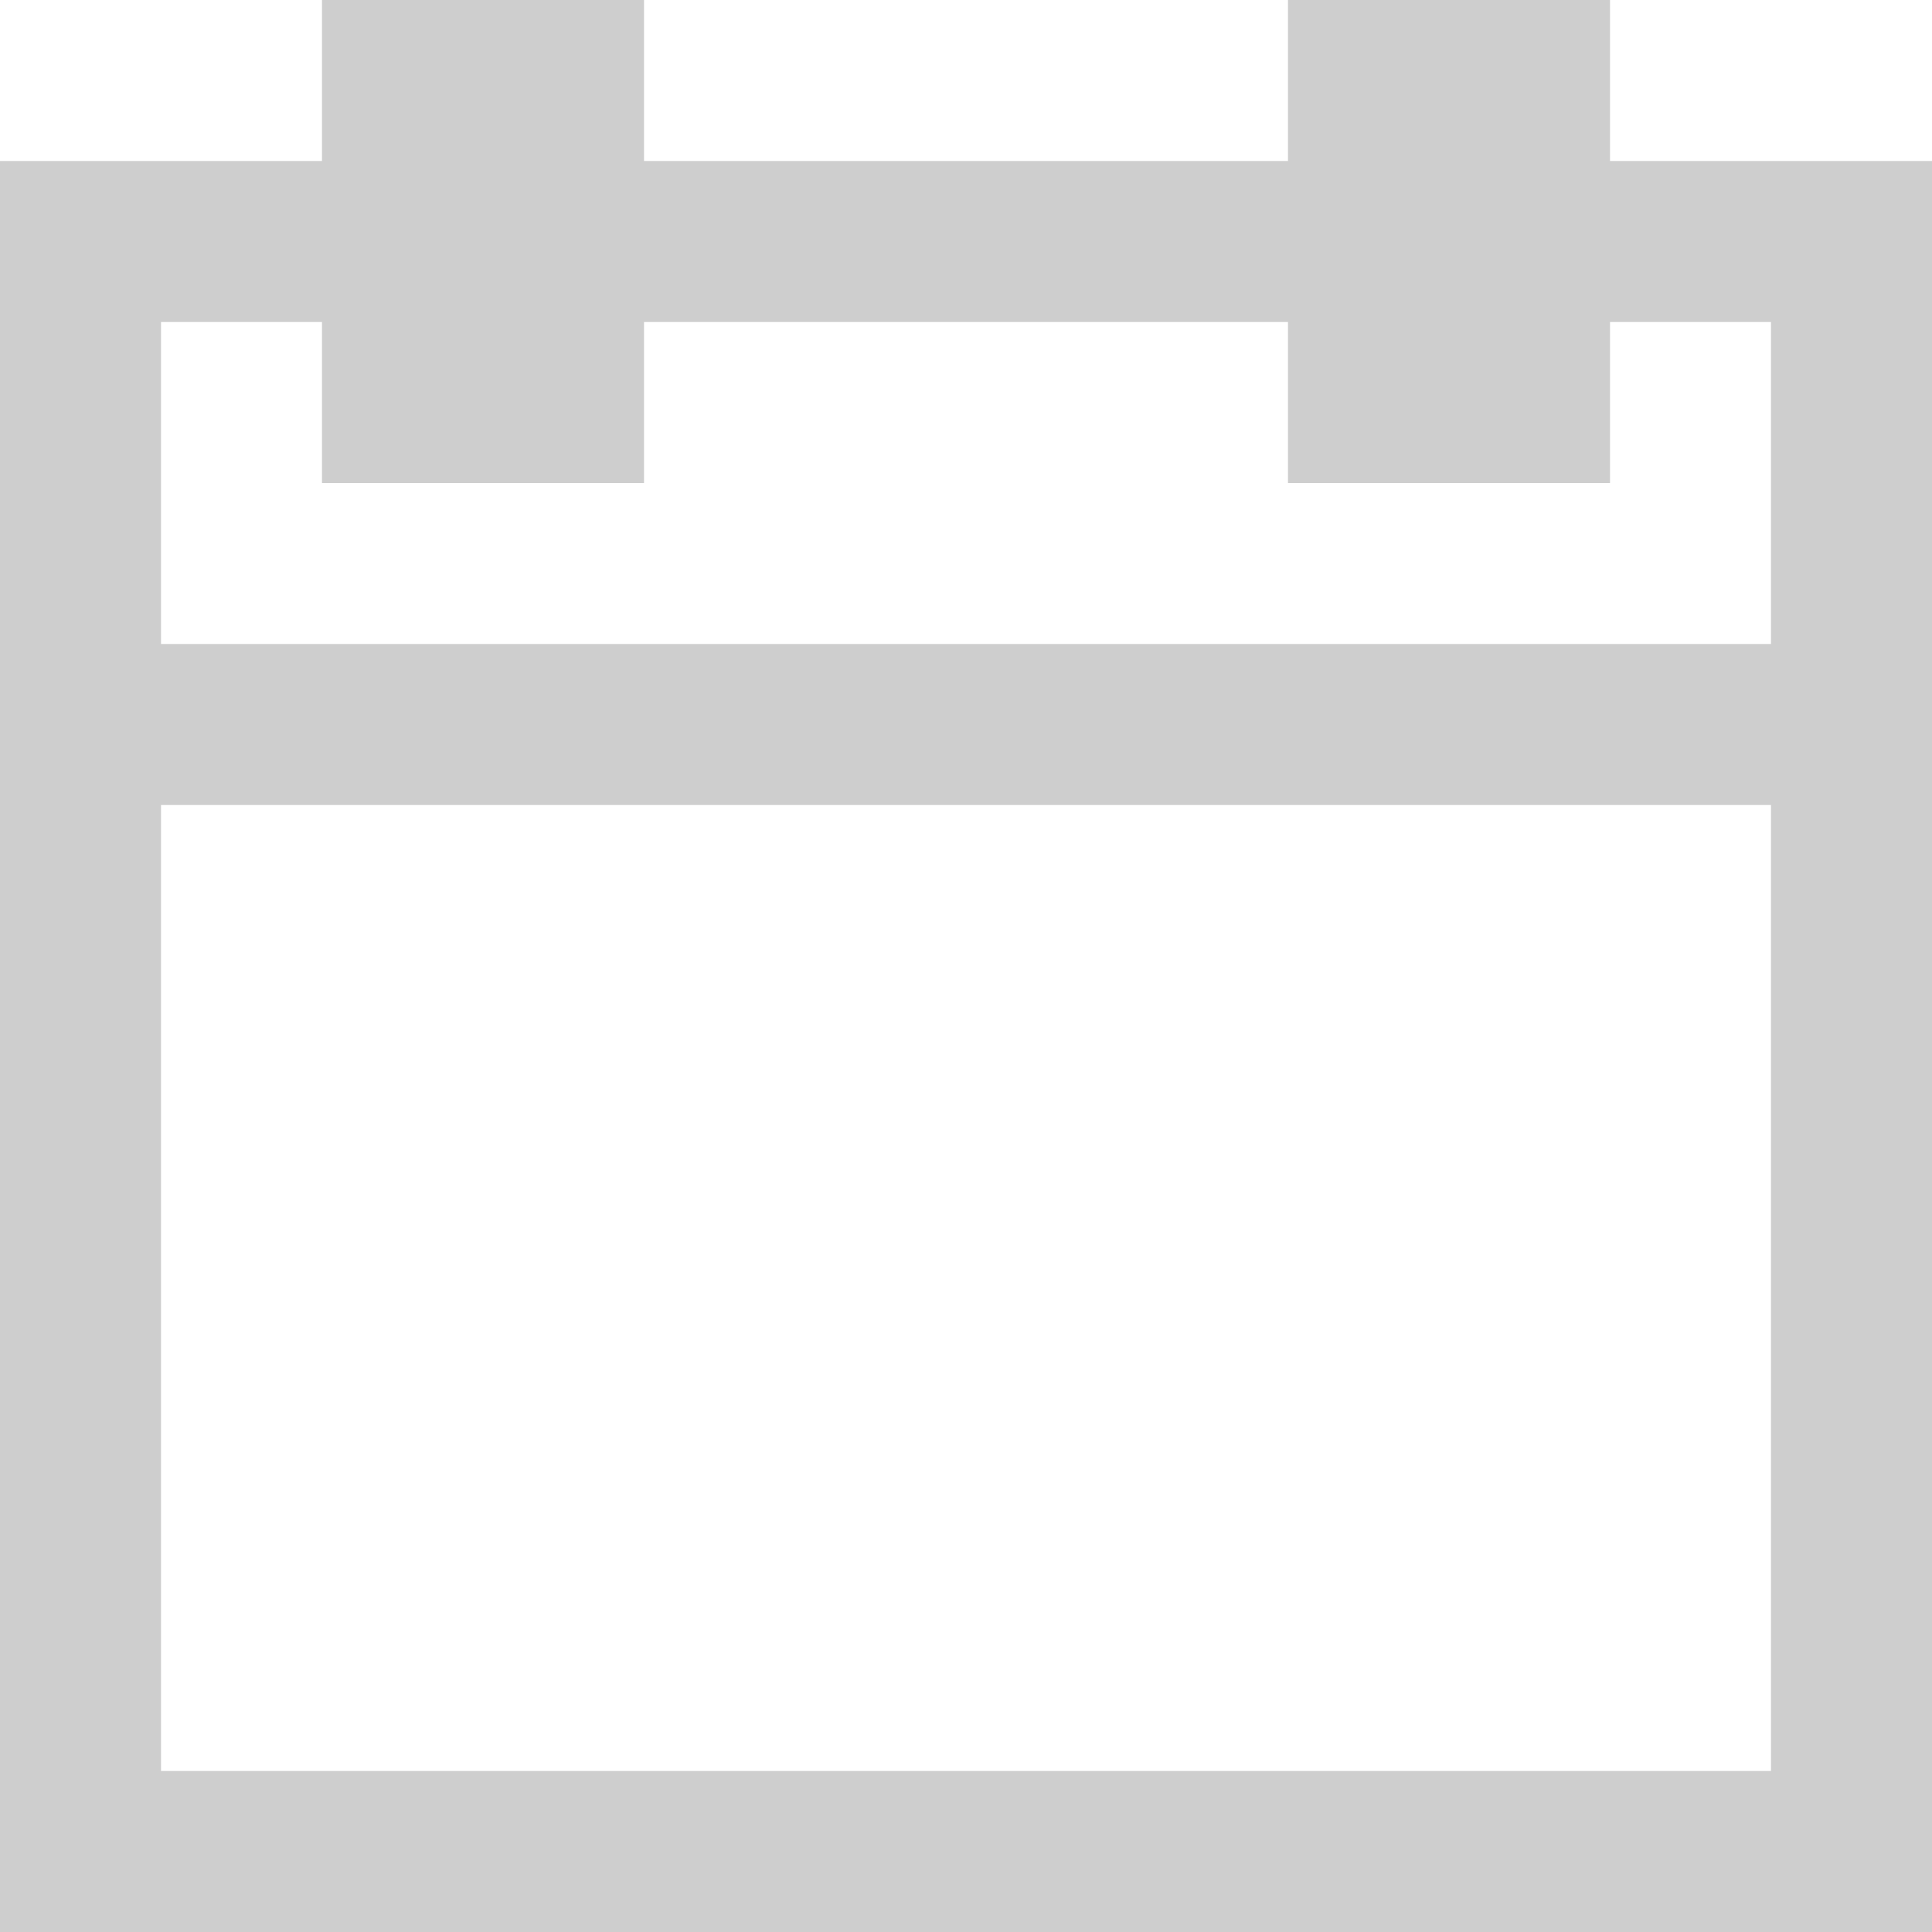
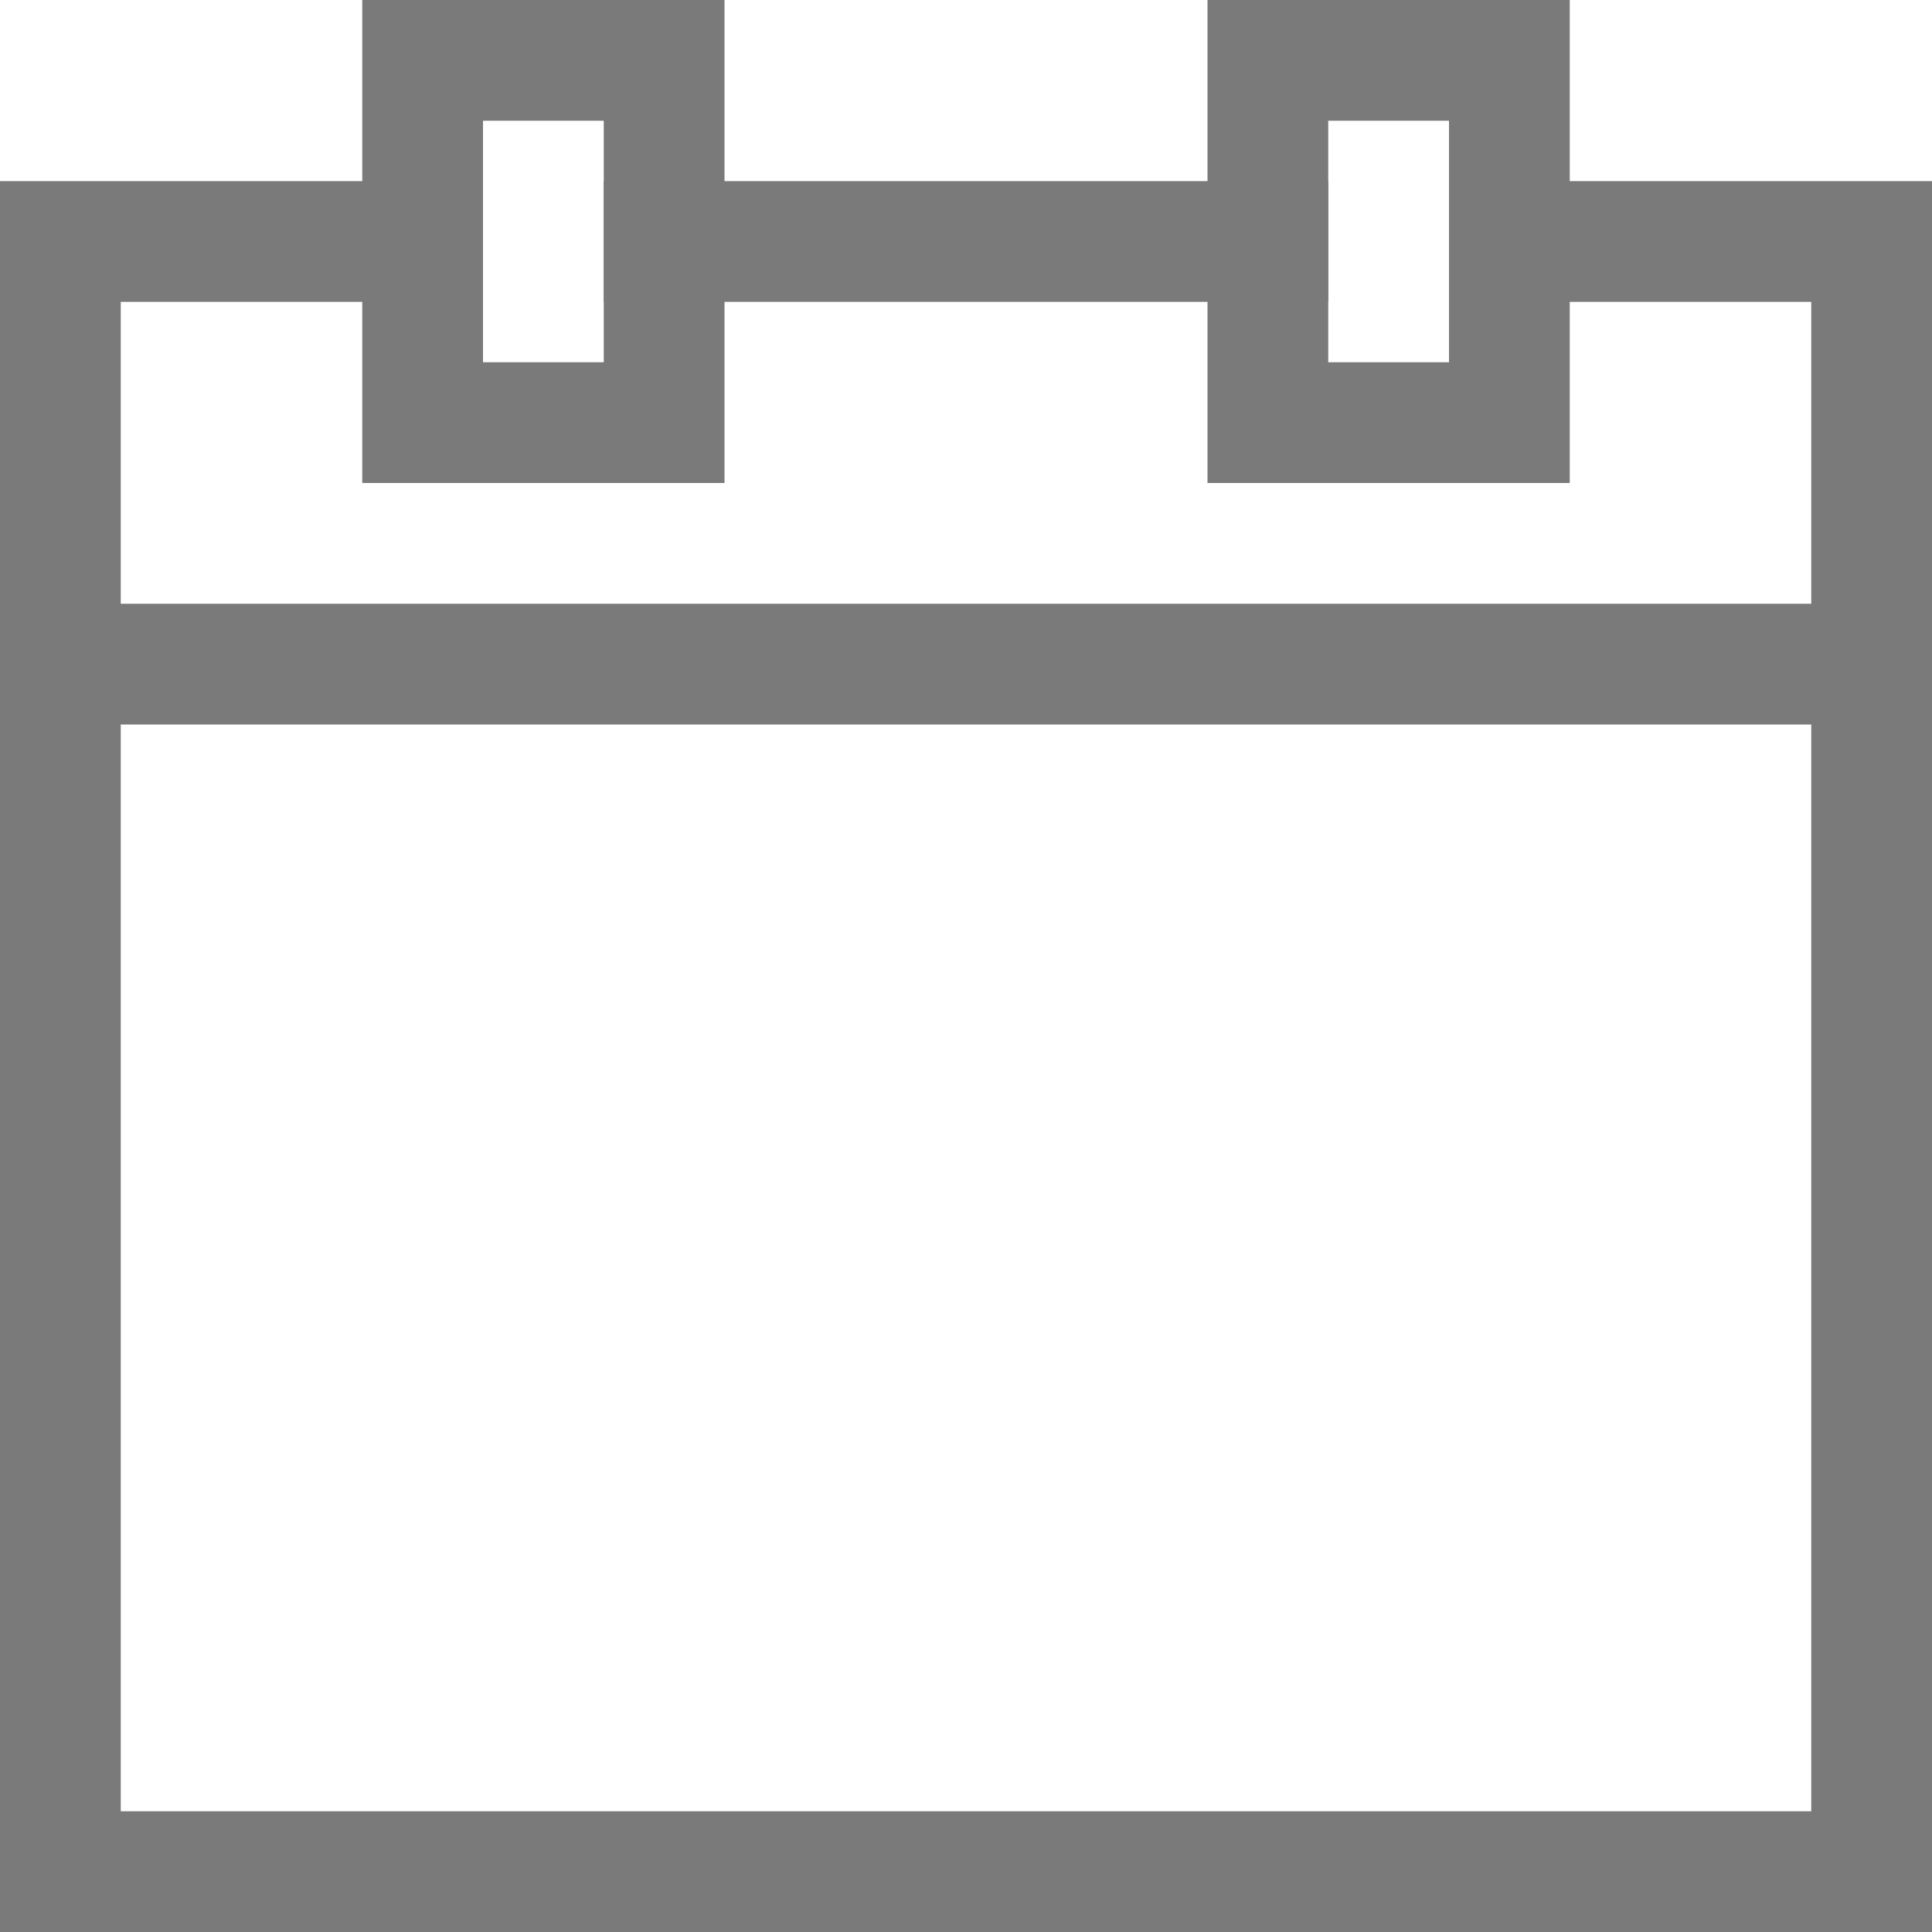
- <svg xmlns="http://www.w3.org/2000/svg" version="1.1" x="0px" y="0px" viewBox="0 0 24 24" xml:space="preserve" width="24" height="24">
-   <g class="nc-icon-wrapper" fill="#cecece">
-     <polyline fill="none" stroke="#cecece" stroke-width="2" stroke-linecap="square" stroke-miterlimit="10" points="19,3 23,3 23,23 1,23 1,3 5,3 " stroke-linejoin="miter" />
-     <line fill="none" stroke="#cecece" stroke-width="2" stroke-linecap="square" stroke-miterlimit="10" x1="7" y1="3" x2="17" y2="3" stroke-linejoin="miter" />
-     <rect x="5" y="1" fill="none" stroke="#cecece" stroke-width="2" stroke-linecap="square" stroke-miterlimit="10" width="2" height="4" stroke-linejoin="miter" />
-     <rect x="17" y="1" fill="none" stroke="#cecece" stroke-width="2" stroke-linecap="square" stroke-miterlimit="10" width="2" height="4" stroke-linejoin="miter" />
-     <line fill="none" stroke="#cecece" stroke-width="2" stroke-linecap="square" stroke-miterlimit="10" x1="1" y1="9" x2="23" y2="9" stroke-linejoin="miter" />
+ <svg xmlns="http://www.w3.org/2000/svg" version="1.1" x="0px" y="0px" viewBox="0 0 32 32" xml:space="preserve" width="32" height="32">
+   <g class="nc-icon-wrapper" fill="#7a7a7a">
+     <line fill="none" stroke="#7a7a7a" stroke-width="2" stroke-linecap="square" stroke-miterlimit="10" x1="31" y1="11" x2="1" y2="11" stroke-linejoin="miter" />
+     <polyline fill="none" stroke="#7a7a7a" stroke-width="2" stroke-linecap="square" stroke-miterlimit="10" points="25,4 31,4 31,31 1,31 1,4 7,4 " stroke-linejoin="miter" />
+     <line fill="none" stroke="#7a7a7a" stroke-width="2" stroke-linecap="square" stroke-miterlimit="10" x1="11" y1="4" x2="21" y2="4" stroke-linejoin="miter" />
+     <rect data-color="color-2" x="7" y="1" fill="none" stroke="#7a7a7a" stroke-width="2" stroke-linecap="square" stroke-miterlimit="10" width="4" height="6" stroke-linejoin="miter" />
+     <rect data-color="color-2" x="21" y="1" fill="none" stroke="#7a7a7a" stroke-width="2" stroke-linecap="square" stroke-miterlimit="10" width="4" height="6" stroke-linejoin="miter" />
  </g>
</svg>
